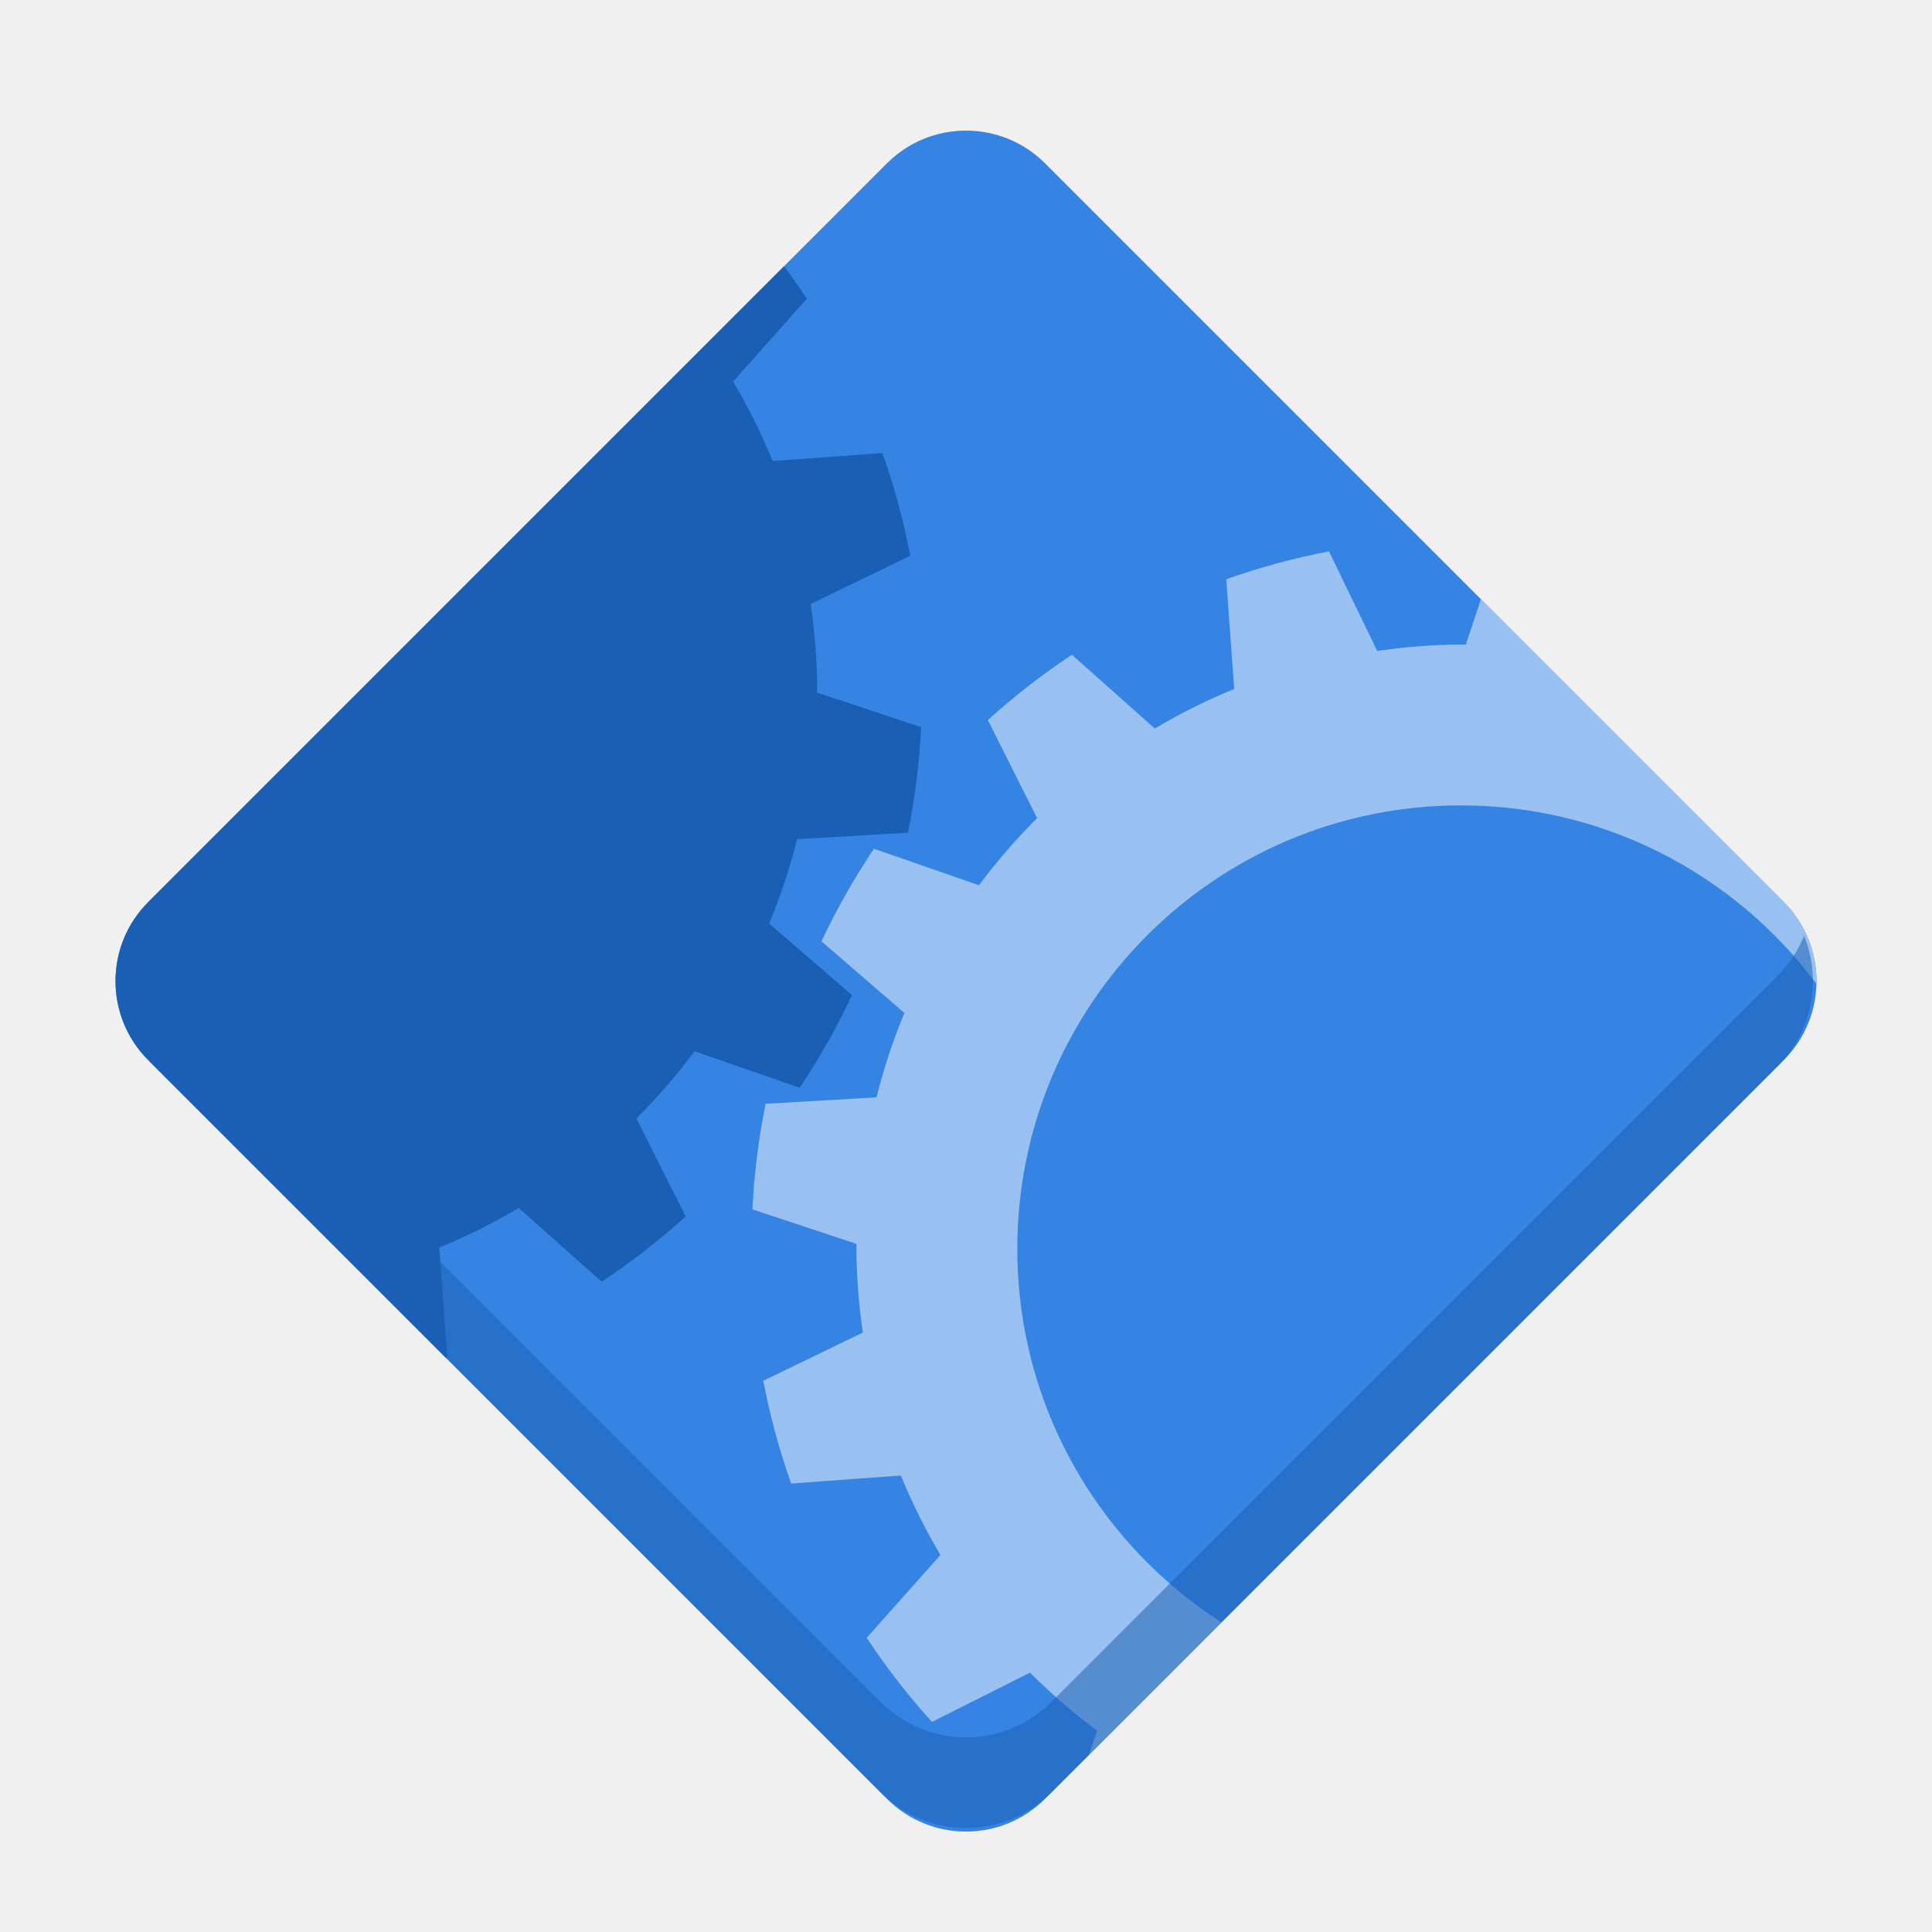
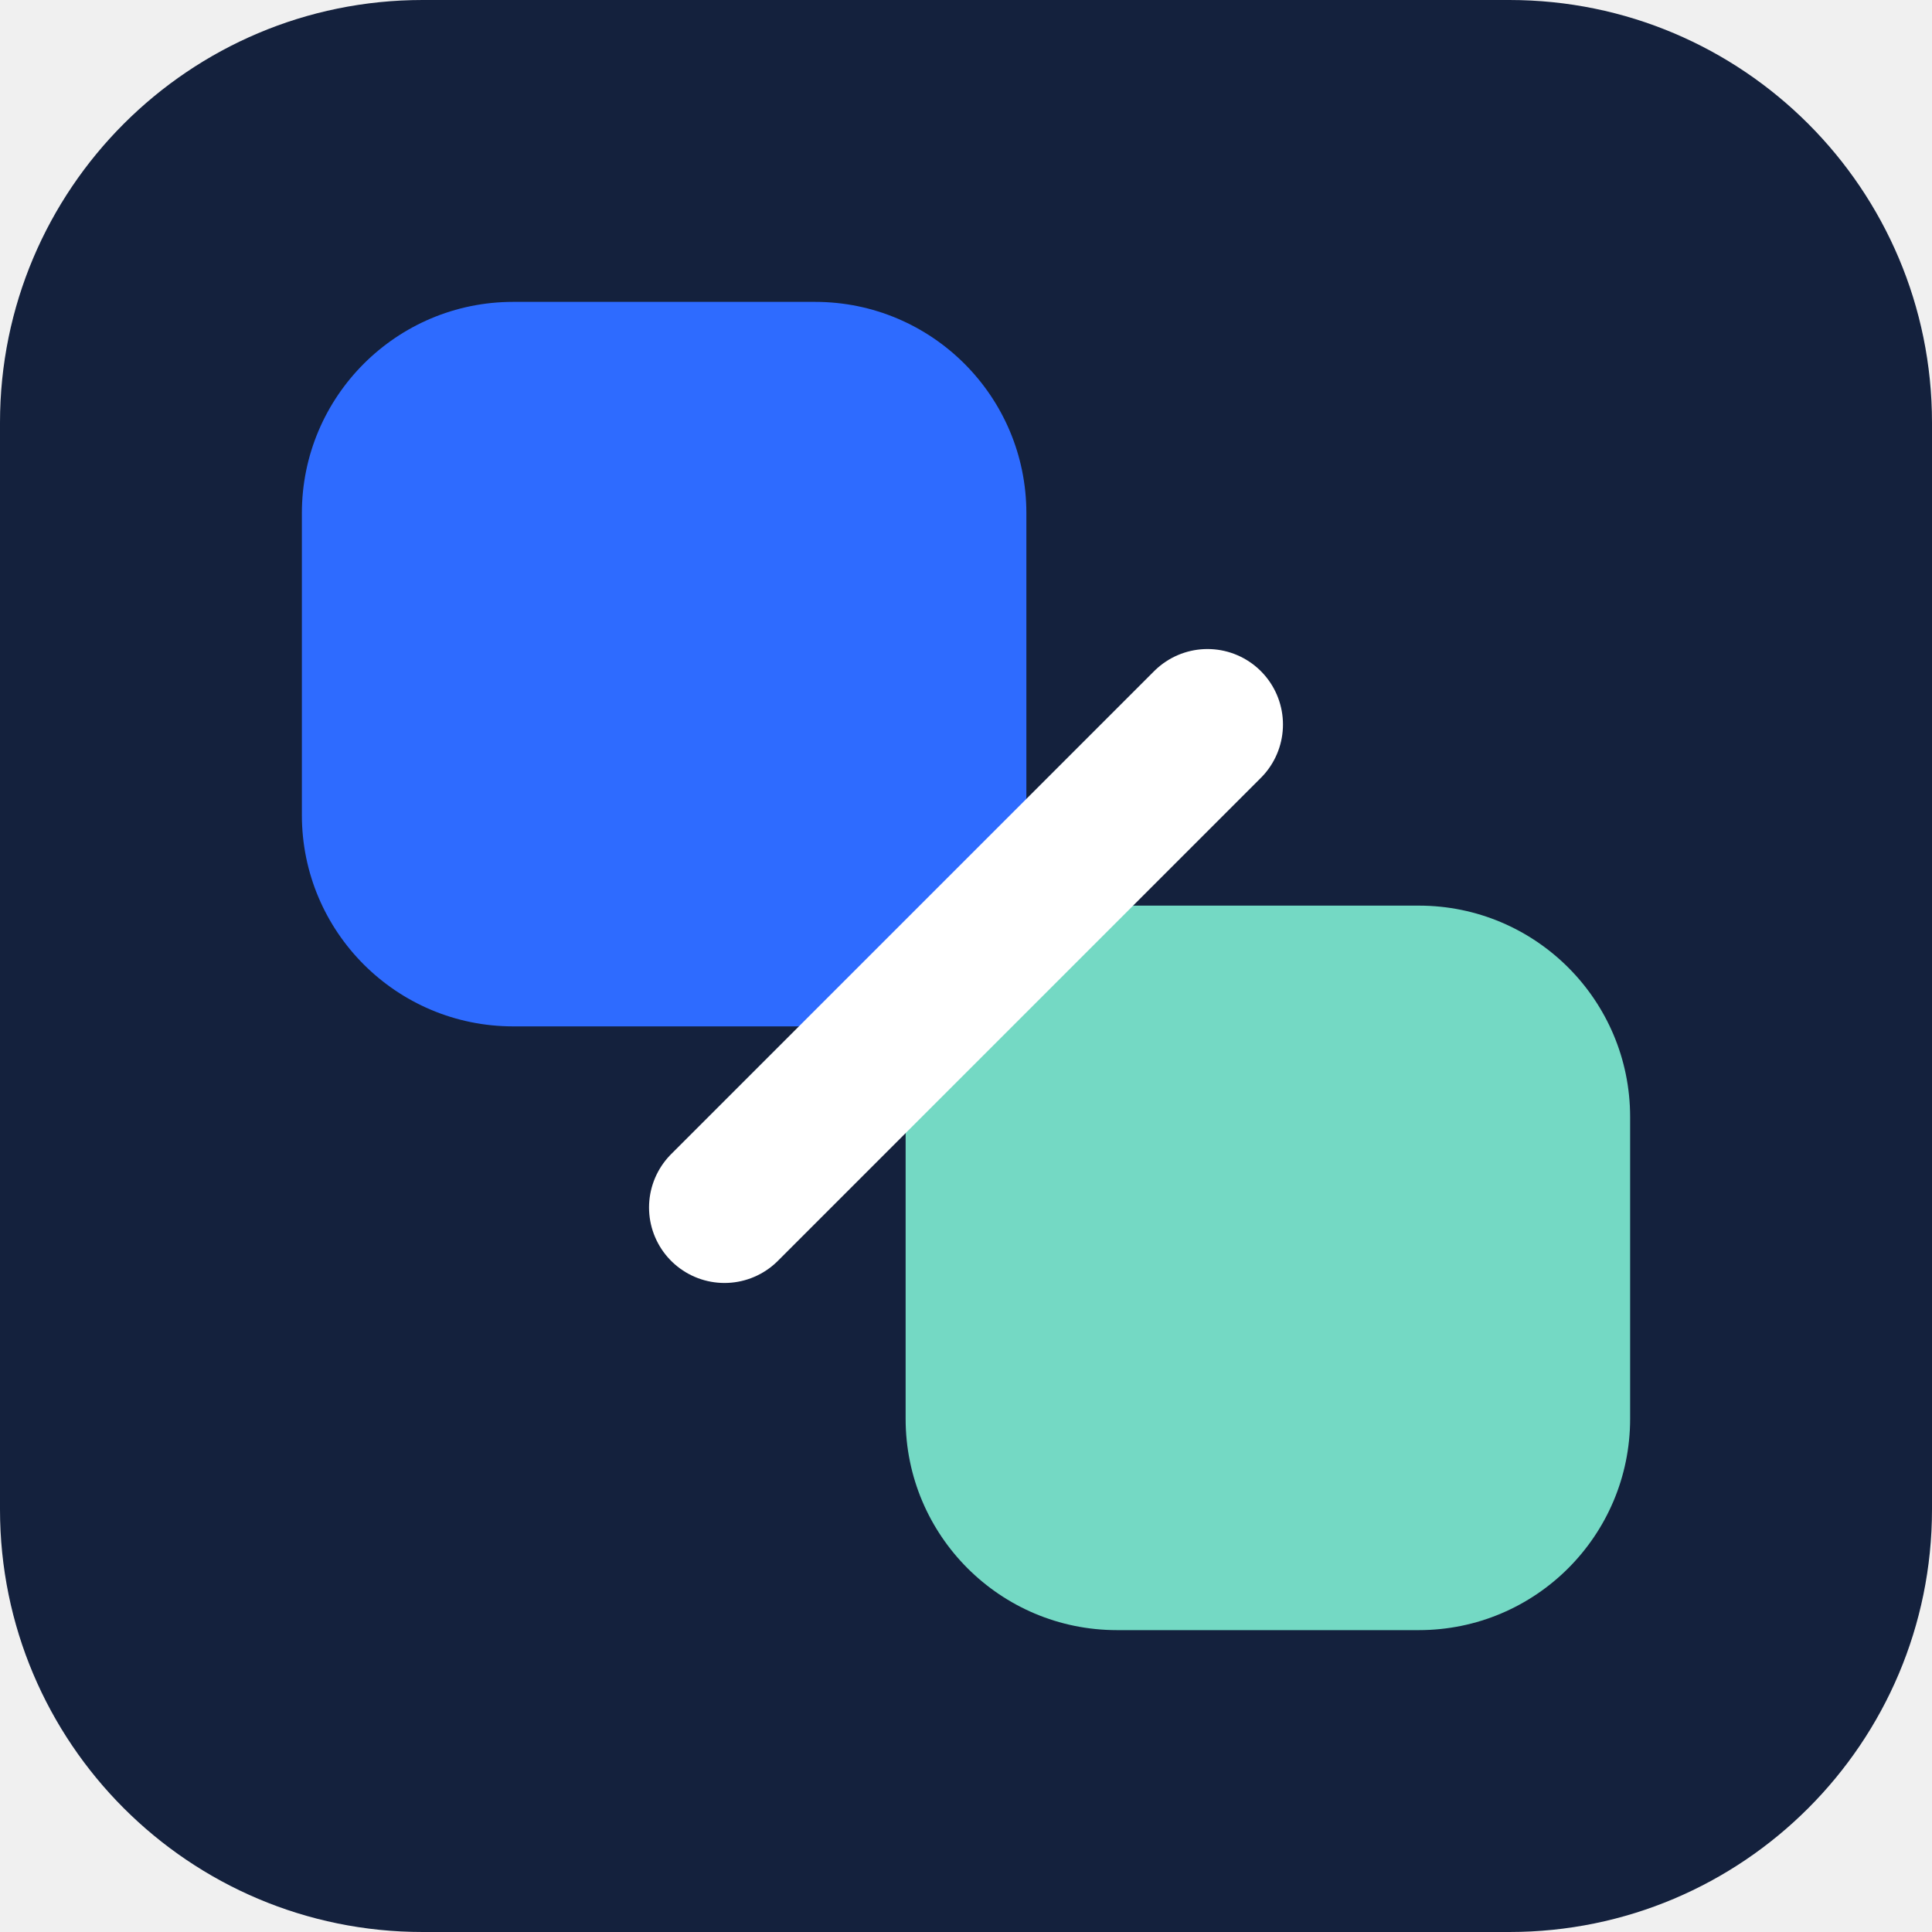
- <svg xmlns="http://www.w3.org/2000/svg" width="33.75mm" height="33.75mm" viewBox="0 0 33.75 33.75" version="1.1" id="svg974">
-   <defs id="defs968">
-     <clipPath clipPathUnits="userSpaceOnUse" id="clipPath18689">
-       <rect clip-path="none" transform="rotate(45)" ry="32" rx="32" y="123.999" x="486.037" height="362.943" width="362.943" id="rect18691" style="display:inline;opacity:1;vector-effect:none;fill:#4a86cf;fill-opacity:1;stroke:none;stroke-width:26.067;stroke-linecap:butt;stroke-linejoin:miter;stroke-miterlimit:4;stroke-dasharray:none;stroke-dashoffset:0;stroke-opacity:1;marker:none;marker-start:none;marker-mid:none;marker-end:none;paint-order:normal;enable-background:new" />
-     </clipPath>
-     <clipPath clipPathUnits="userSpaceOnUse" id="clipPath18689-3">
-       <rect clip-path="none" transform="rotate(45)" ry="32" rx="32" y="123.999" x="486.037" height="362.943" width="362.943" id="rect18691-6" style="display:inline;opacity:1;vector-effect:none;fill:#4a86cf;fill-opacity:1;stroke:none;stroke-width:26.067;stroke-linecap:butt;stroke-linejoin:miter;stroke-miterlimit:4;stroke-dasharray:none;stroke-dashoffset:0;stroke-opacity:1;marker:none;marker-start:none;marker-mid:none;marker-end:none;paint-order:normal;enable-background:new" />
-     </clipPath>
-   </defs>
-   <g id="layer1" transform="translate(-61.81982,-103.944)">
-     <g transform="matrix(0.2636723,0,0,0.2636723,61.81982,-529.397)" style="display:inline;stroke-width:0.25;enable-background:new" id="g1836">
-       <g transform="matrix(0.25,0,0,0.25,0,2295)" id="g18818" style="stroke-width:0.25">
-         <g style="stroke-width:0.27" transform="matrix(0.9260519,0,0,0.9260519,18.93073,50.87633)" id="g18590">
-           <g style="stroke-width:0.27" id="g18681" clip-path="url(#clipPath18689-3)">
-             <rect style="opacity:1;vector-effect:none;fill:#3584e4;fill-opacity:1;stroke:none;stroke-width:8.221;stroke-linecap:butt;stroke-linejoin:miter;stroke-miterlimit:4;stroke-dasharray:none;stroke-dashoffset:0;stroke-opacity:1;marker:none;marker-start:none;marker-mid:none;marker-end:none;paint-order:normal" id="rect18571" width="424" height="424" x="458.337" y="90.642" rx="10.092" ry="10.092" transform="matrix(0.6052817,0.6052817,-0.6052817,0.6052817,33.44063,99.07363)" clip-path="none" />
-             <circle style="opacity:1;vector-effect:none;fill:#f66151;fill-opacity:1;stroke:none;stroke-width:7.037;stroke-linecap:butt;stroke-linejoin:miter;stroke-miterlimit:4;stroke-dasharray:none;stroke-dashoffset:0;stroke-opacity:1;marker:none;marker-start:none;marker-mid:none;marker-end:none;paint-order:normal" id="path18706" cx="0" cy="0" r="0" transform="translate(0,-212)" />
-             <circle style="opacity:1;vector-effect:none;fill:#f66151;fill-opacity:1;stroke:none;stroke-width:7.037;stroke-linecap:butt;stroke-linejoin:miter;stroke-miterlimit:4;stroke-dasharray:none;stroke-dashoffset:0;stroke-opacity:1;marker:none;marker-start:none;marker-mid:none;marker-end:none;paint-order:normal" id="path18708" cx="0" cy="0" r="0" transform="translate(0,-212)" />
-             <path style="display:inline;opacity:1;vector-effect:none;fill:#98c1f1;fill-opacity:1;stroke:none;stroke-width:7.037;stroke-linecap:butt;stroke-linejoin:miter;stroke-miterlimit:4;stroke-dasharray:none;stroke-dashoffset:0;stroke-opacity:1;marker:none;marker-start:none;marker-mid:none;marker-end:none;paint-order:normal;enable-background:new" d="m 408.92,561.918 -9.886,29.829 a 172.971,172.971 0 0 0 -1.427,-0.071 172.971,172.971 0 0 0 -23.929,1.852 l -13.801,-28.501 a 203.293,203.293 0 0 0 -29.401,7.972 l 2.286,31.405 a 172.971,172.971 0 0 0 -22.732,11.319 l -23.718,-21.103 a 203.293,203.293 0 0 0 -24.059,18.674 l 14.099,28.073 a 172.971,172.971 0 0 0 -16.636,19.211 l -30.058,-10.448 a 203.293,203.293 0 0 0 -15.017,26.488 l 23.73,20.507 a 172.971,172.971 0 0 0 -7.985,24.143 l -31.73,1.849 a 203.293,203.293 0 0 0 -3.778,30.217 l 29.829,9.886 a 172.971,172.971 0 0 0 -0.071,1.427 172.971,172.971 0 0 0 1.852,23.929 l -28.501,13.801 a 203.293,203.293 0 0 0 7.972,29.401 l 31.405,-2.286 a 172.971,172.971 0 0 0 11.319,22.732 l -21.103,23.718 a 203.293,203.293 0 0 0 18.674,24.059 l 28.073,-14.099 a 172.971,172.971 0 0 0 19.211,16.636 l -10.448,30.058 a 203.293,203.293 0 0 0 26.488,15.017 l 20.507,-23.73 a 172.971,172.971 0 0 0 24.143,7.985 l 1.849,31.73 a 203.293,203.293 0 0 0 30.217,3.778 l 9.886,-29.829 a 172.971,172.971 0 0 0 1.427,0.071 172.971,172.971 0 0 0 23.929,-1.852 l 13.801,28.501 a 203.293,203.293 0 0 0 29.401,-7.972 l -2.286,-31.405 a 172.971,172.971 0 0 0 22.732,-11.319 l 23.718,21.103 A 203.293,203.293 0 0 0 532.96,916 l -14.099,-28.073 a 172.971,172.971 0 0 0 16.636,-19.211 l 30.058,10.448 a 203.293,203.293 0 0 0 15.017,-26.488 l -23.73,-20.507 a 172.971,172.971 0 0 0 7.985,-24.143 l 31.73,-1.849 a 203.293,203.293 0 0 0 3.778,-30.217 l -29.829,-9.886 a 172.971,172.971 0 0 0 0.071,-1.427 172.971,172.971 0 0 0 -1.852,-23.929 l 28.501,-13.801 a 203.293,203.293 0 0 0 -7.972,-29.401 l -31.405,2.286 a 172.971,172.971 0 0 0 -11.319,-22.732 l 21.103,-23.718 a 203.293,203.293 0 0 0 -18.674,-24.059 l -28.073,14.099 a 172.971,172.971 0 0 0 -19.211,-16.636 l 10.448,-30.058 A 203.293,203.293 0 0 0 485.636,581.681 l -20.507,23.73 a 172.971,172.971 0 0 0 -24.143,-7.985 l -1.849,-31.73 a 203.293,203.293 0 0 0 -30.217,-3.778 z M 397.607,637.722 A 126.926,126.926 0 0 1 524.532,764.647 126.926,126.926 0 0 1 397.607,891.572 126.926,126.926 0 0 1 270.682,764.647 126.926,126.926 0 0 1 397.607,637.722 Z" id="path18717-4" />
-             <path id="path18758" d="m 51.748,401.284 -9.886,29.829 c -0.476,-0.026 -0.951,-0.05 -1.427,-0.071 -8.01,0.062 -16.005,0.681 -23.929,1.852 L 2.706,404.392 c -9.986,1.918 -19.814,4.583 -29.401,7.972 l 2.286,31.405 c -7.844,3.211 -15.442,6.994 -22.732,11.319 l -23.718,-21.103 c -8.475,5.614 -16.518,11.857 -24.059,18.674 l 14.099,28.073 c -6.009,5.987 -11.569,12.408 -16.636,19.211 l -30.058,-10.448 c -5.661,8.442 -10.68,17.296 -15.017,26.488 l 23.73,20.507 c -3.25,7.841 -5.919,15.91 -7.985,24.143 l -31.73,1.849 c -2.013,9.964 -3.276,20.064 -3.778,30.217 l 29.829,9.886 c -0.026,0.476 -0.05,0.951 -0.071,1.427 0.062,8.01 0.681,16.005 1.852,23.929 l -28.501,13.801 c 1.918,9.986 4.583,19.814 7.972,29.401 l 31.405,-2.286 c 3.211,7.844 6.994,15.442 11.319,22.732 l -21.103,23.718 c 5.614,8.475 11.857,16.518 18.674,24.059 l 28.073,-14.099 c 5.987,6.009 12.408,11.569 19.211,16.636 l -10.448,30.058 c 8.442,5.661 17.296,10.68 26.488,15.017 l 20.507,-23.73 c 7.841,3.25 15.91,5.919 24.143,7.985 l 1.849,31.73 c 9.964,2.013 20.064,3.276 30.217,3.778 l 9.886,-29.829 c 0.476,0.026 0.951,0.05 1.427,0.071 8.01,-0.062 16.005,-0.681 23.929,-1.852 l 13.801,28.501 c 9.986,-1.918 19.814,-4.583 29.401,-7.972 l -2.286,-31.405 c 7.844,-3.211 15.442,-6.994 22.732,-11.319 l 23.718,21.103 c 8.475,-5.614 16.518,-11.857 24.059,-18.674 l -14.099,-28.073 c 6.009,-5.987 11.569,-12.408 16.636,-19.211 l 30.058,10.448 c 5.661,-8.442 10.68,-17.296 15.017,-26.488 l -23.73,-20.507 c 3.25,-7.841 5.919,-15.91 7.985,-24.143 l 31.73,-1.849 c 2.013,-9.964 3.276,-20.064 3.778,-30.217 l -29.829,-9.886 c 0.026,-0.476 0.05,-0.951 0.071,-1.427 -0.062,-8.01 -0.681,-16.005 -1.852,-23.929 l 28.501,-13.801 c -1.918,-9.986 -4.583,-19.814 -7.972,-29.401 l -31.405,2.286 c -3.211,-7.844 -6.994,-15.442 -11.319,-22.732 l 21.103,-23.718 c -5.614,-8.475 -11.857,-16.518 -18.674,-24.059 l -28.073,14.099 c -5.987,-6.009 -12.408,-11.569 -19.211,-16.636 l 10.448,-30.058 c -8.442,-5.661 -17.296,-10.68 -26.488,-15.017 l -20.507,23.73 c -7.841,-3.25 -15.91,-5.919 -24.143,-7.985 l -1.849,-31.73 c -9.964,-2.013 -20.064,-3.276 -30.217,-3.778 z" style="display:inline;opacity:1;vector-effect:none;fill:#1a5fb4;fill-opacity:1;stroke:none;stroke-width:7.037;stroke-linecap:butt;stroke-linejoin:miter;stroke-miterlimit:4;stroke-dasharray:none;stroke-dashoffset:0;stroke-opacity:1;marker:none;marker-start:none;marker-mid:none;marker-end:none;paint-order:normal;enable-background:new" />
-           </g>
-         </g>
-         <path style="display:inline;opacity:0.534;vector-effect:none;fill:#1a5fb4;fill-opacity:1;stroke:none;stroke-width:1.629;stroke-linecap:butt;stroke-linejoin:miter;stroke-miterlimit:4;stroke-dasharray:none;stroke-dashoffset:0;stroke-opacity:1;marker:none;marker-start:none;marker-mid:none;marker-end:none;paint-order:normal;enable-background:new" clip-path="none" d="m 8.477,2676 c -1.171,2.887 -0.583,6.308 1.766,8.656 l 48.102,48.102 c 3.134,3.134 8.179,3.134 11.312,0 l 48.102,-48.102 c 2.348,-2.348 2.937,-5.77 1.766,-8.656 -0.392,0.966 -0.98,1.871 -1.766,2.656 l -48.102,48.102 c -3.134,3.134 -8.179,3.134 -11.312,0 L 10.242,2678.656 C 9.457,2677.871 8.868,2676.965 8.477,2676 Z" transform="matrix(4,0,0,4,0,-10028)" id="rect18571-6" />
-       </g>
-       <rect y="2402" x="-1.5000001e-06" height="128" width="128" id="rect9125-7-2" style="display:inline;opacity:1;vector-effect:none;fill:none;fill-opacity:1;stroke:none;stroke-width:1.25;stroke-linecap:butt;stroke-linejoin:miter;stroke-miterlimit:4;stroke-dasharray:none;stroke-dashoffset:0;stroke-opacity:1;marker:none;marker-start:none;marker-mid:none;marker-end:none;paint-order:normal;enable-background:new" />
-     </g>
-   </g>
+ <svg xmlns="http://www.w3.org/2000/svg" width="128" height="128" viewBox="0 0 128 128">
+   <rect width="128" height="128" rx="28" fill="#14213d" />
+   <rect x="20" y="20" width="48" height="48" rx="14" fill="#2e6bff" />
+   <rect x="60" y="60" width="48" height="48" rx="14" fill="#74d9c4" />
+   <path d="M48 80 80 48" fill="none" stroke="#fff" stroke-linecap="round" stroke-width="10" />
</svg>
